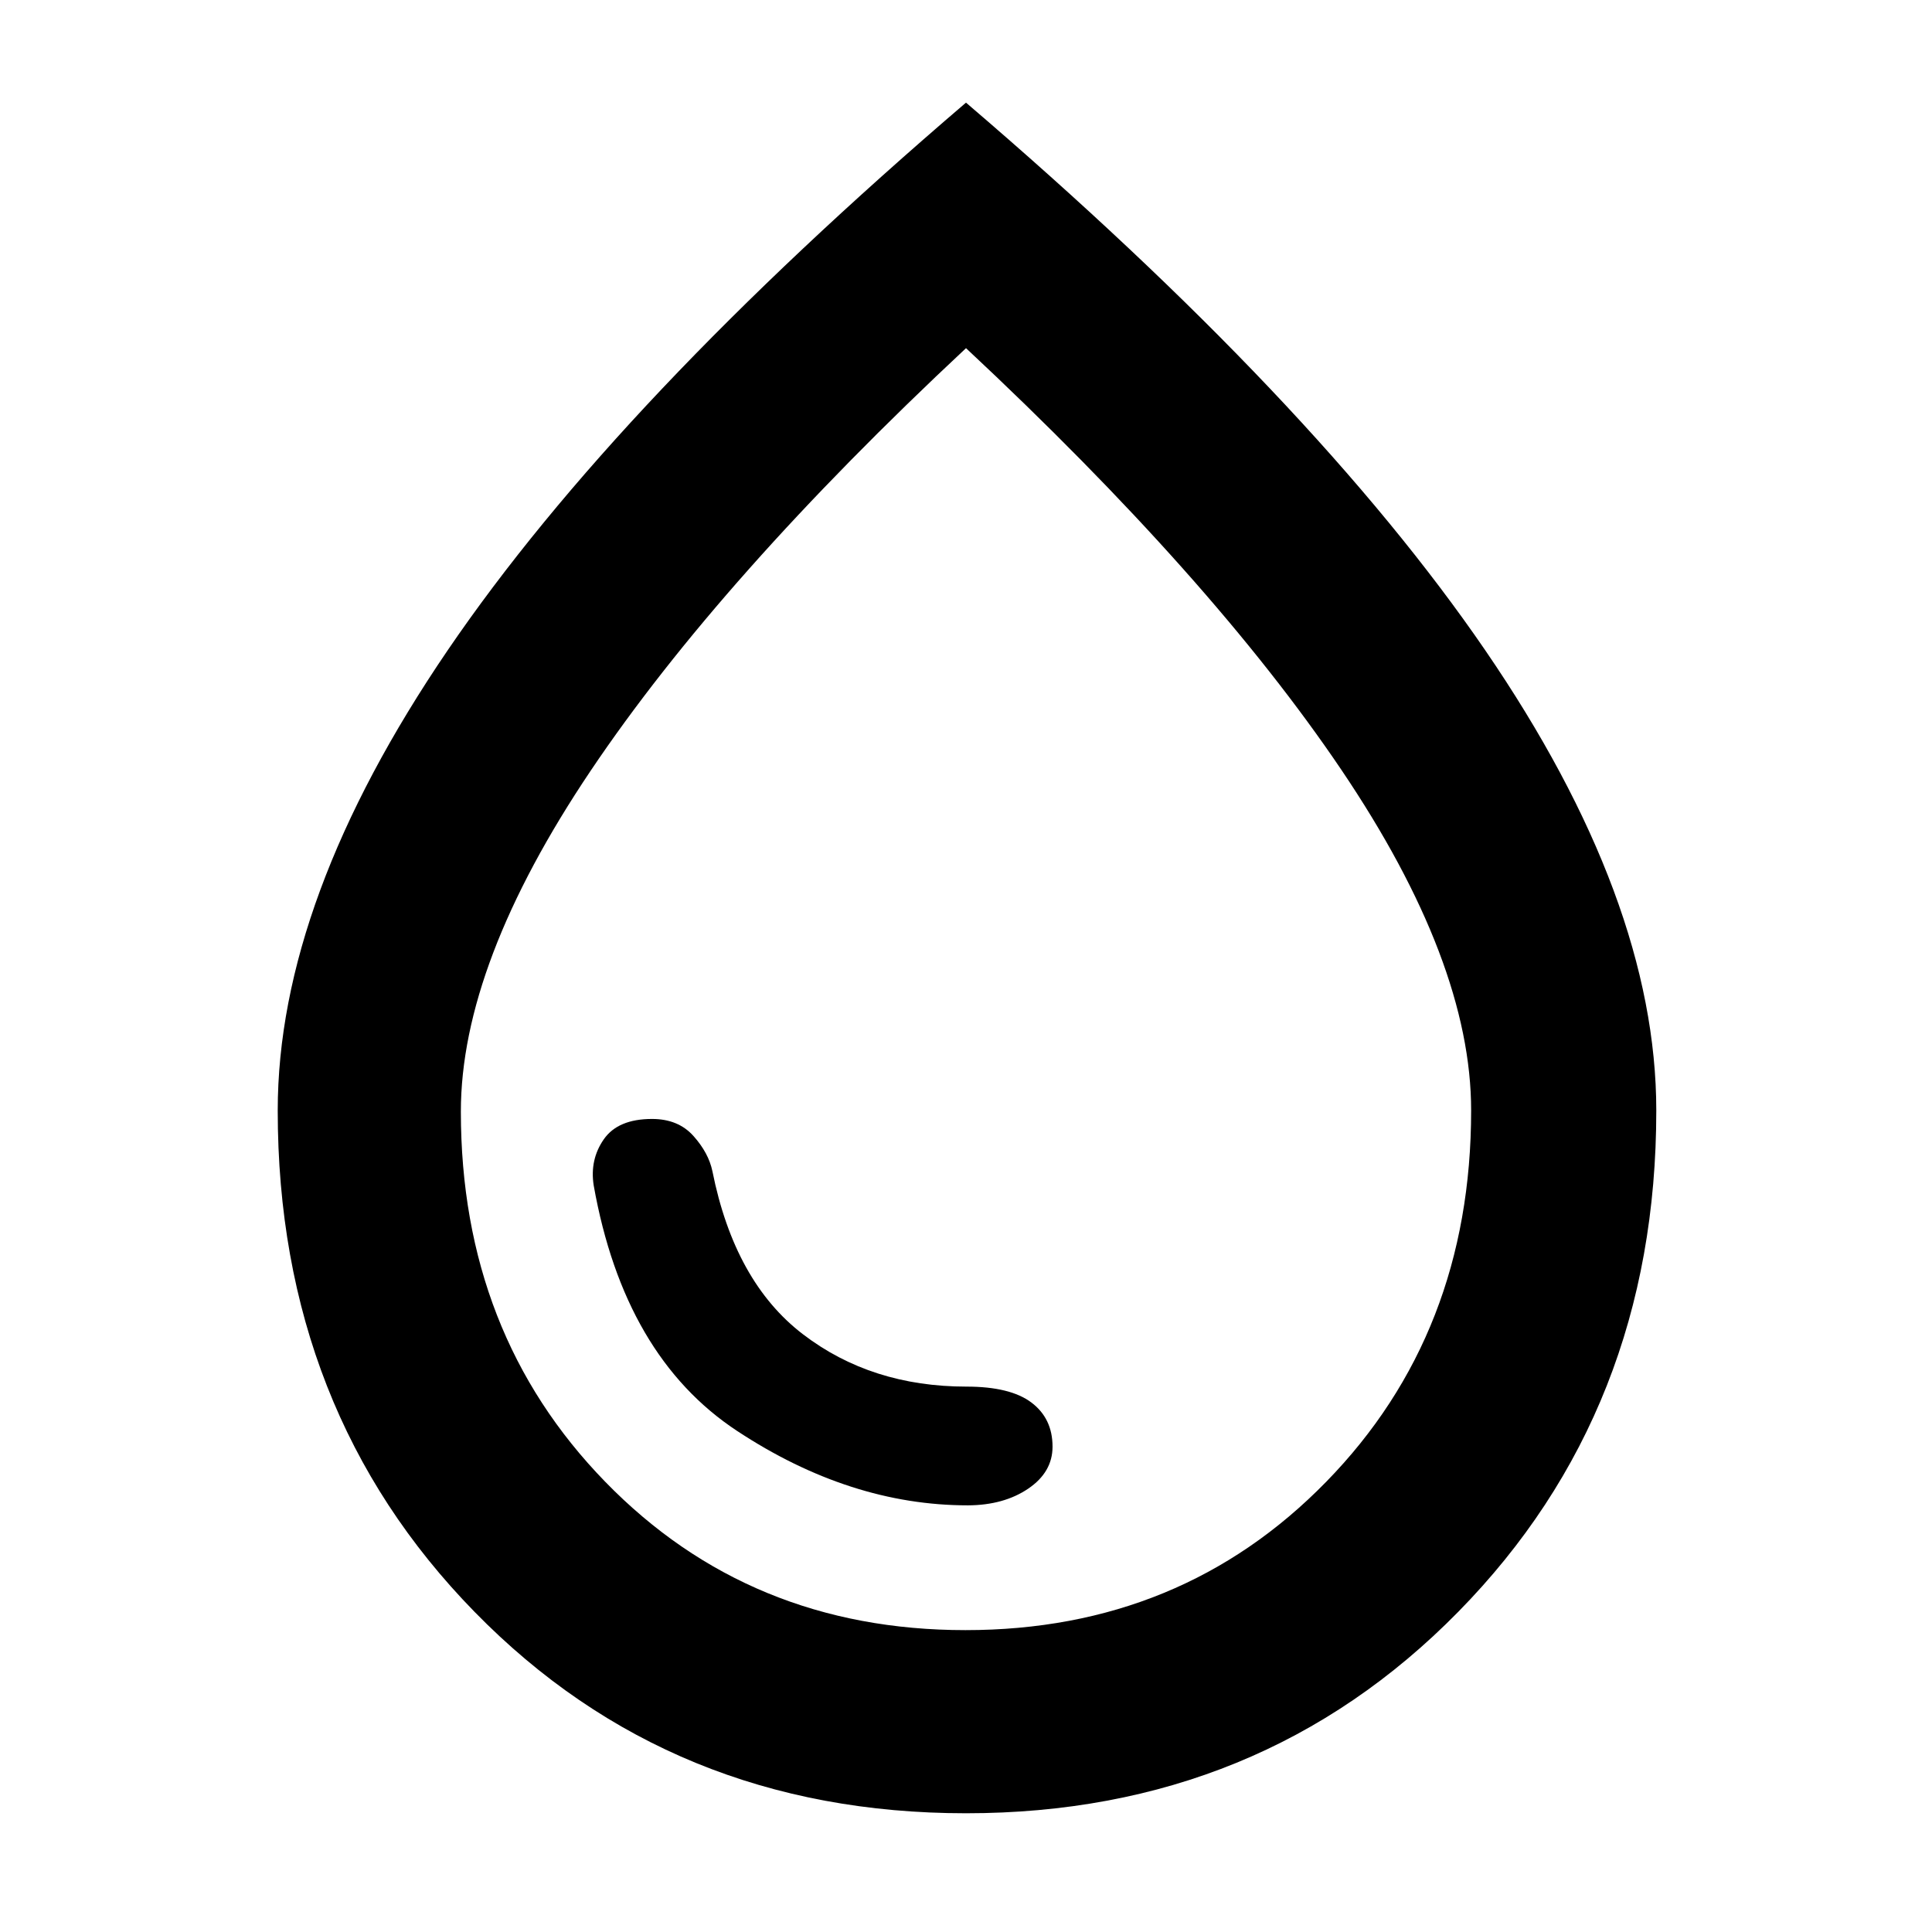
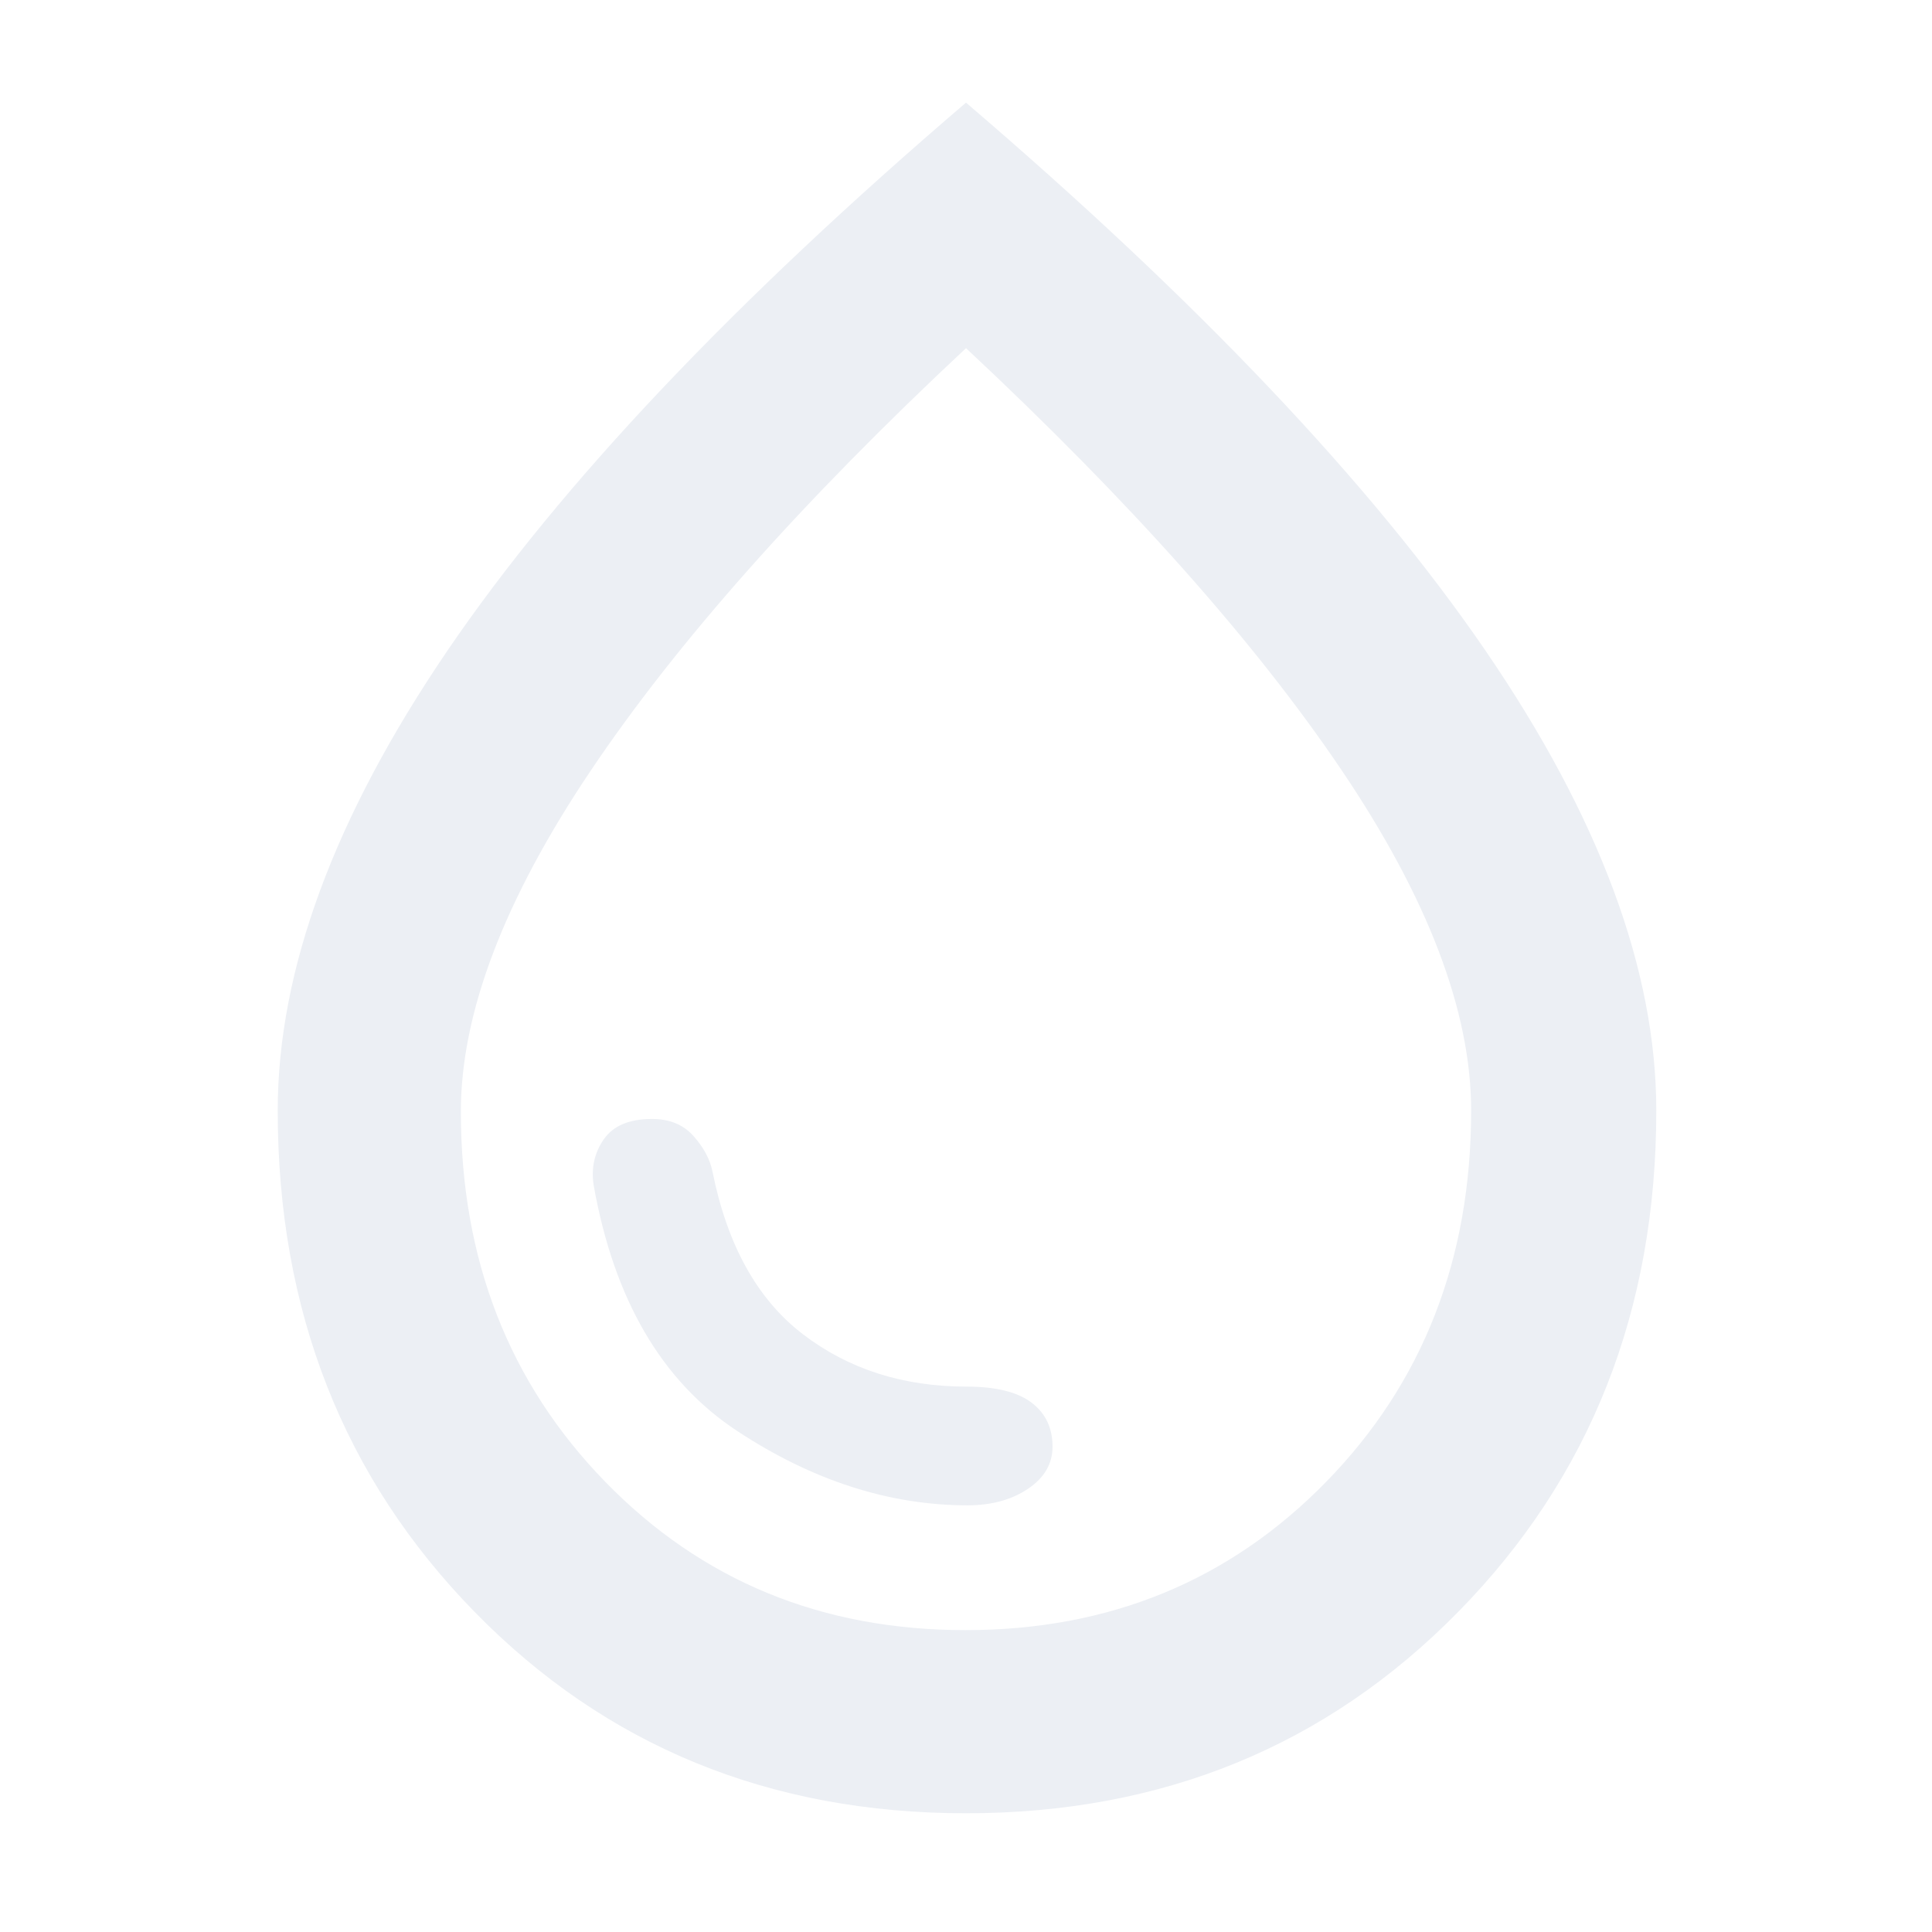
- <svg xmlns="http://www.w3.org/2000/svg" height="48" viewBox="0 -960 960 960" width="48">
+ <svg xmlns="http://www.w3.org/2000/svg" fill="#eceff4" height="48" viewBox="0 -960 960 960" width="48">
  <path d="M481-212q17.828-.1 29.914-8.295Q523-228.49 523-241.163q0-14.023-10.5-21.93T480.255-271Q433-271 399-297q-34-26-45-81-1.895-9.12-9.447-17.56Q337-404 324-404q-16.938 0-23.969 10.1Q293-383.8 295-371q15.119 85 71.228 122Q422.337-212 481-212Zm-1.007 153Q333.66-59 235.83-159.052 138-259.105 138-408.157q0-104.753 84.5-228.798T480-909q173 148 258 272.108t85 228.716q0 148.847-98.337 249.011Q626.327-59 479.993-59Zm-.249-91Q587-150 659-223.722t72-184.505Q731-482 666.506-577.5 602.011-673 480.006-787 358-673 293.5-577.033 229-481.066 229-407.653q0 110.256 71.744 183.954Q372.488-150 479.744-150ZM480-484Z" />
</svg>
